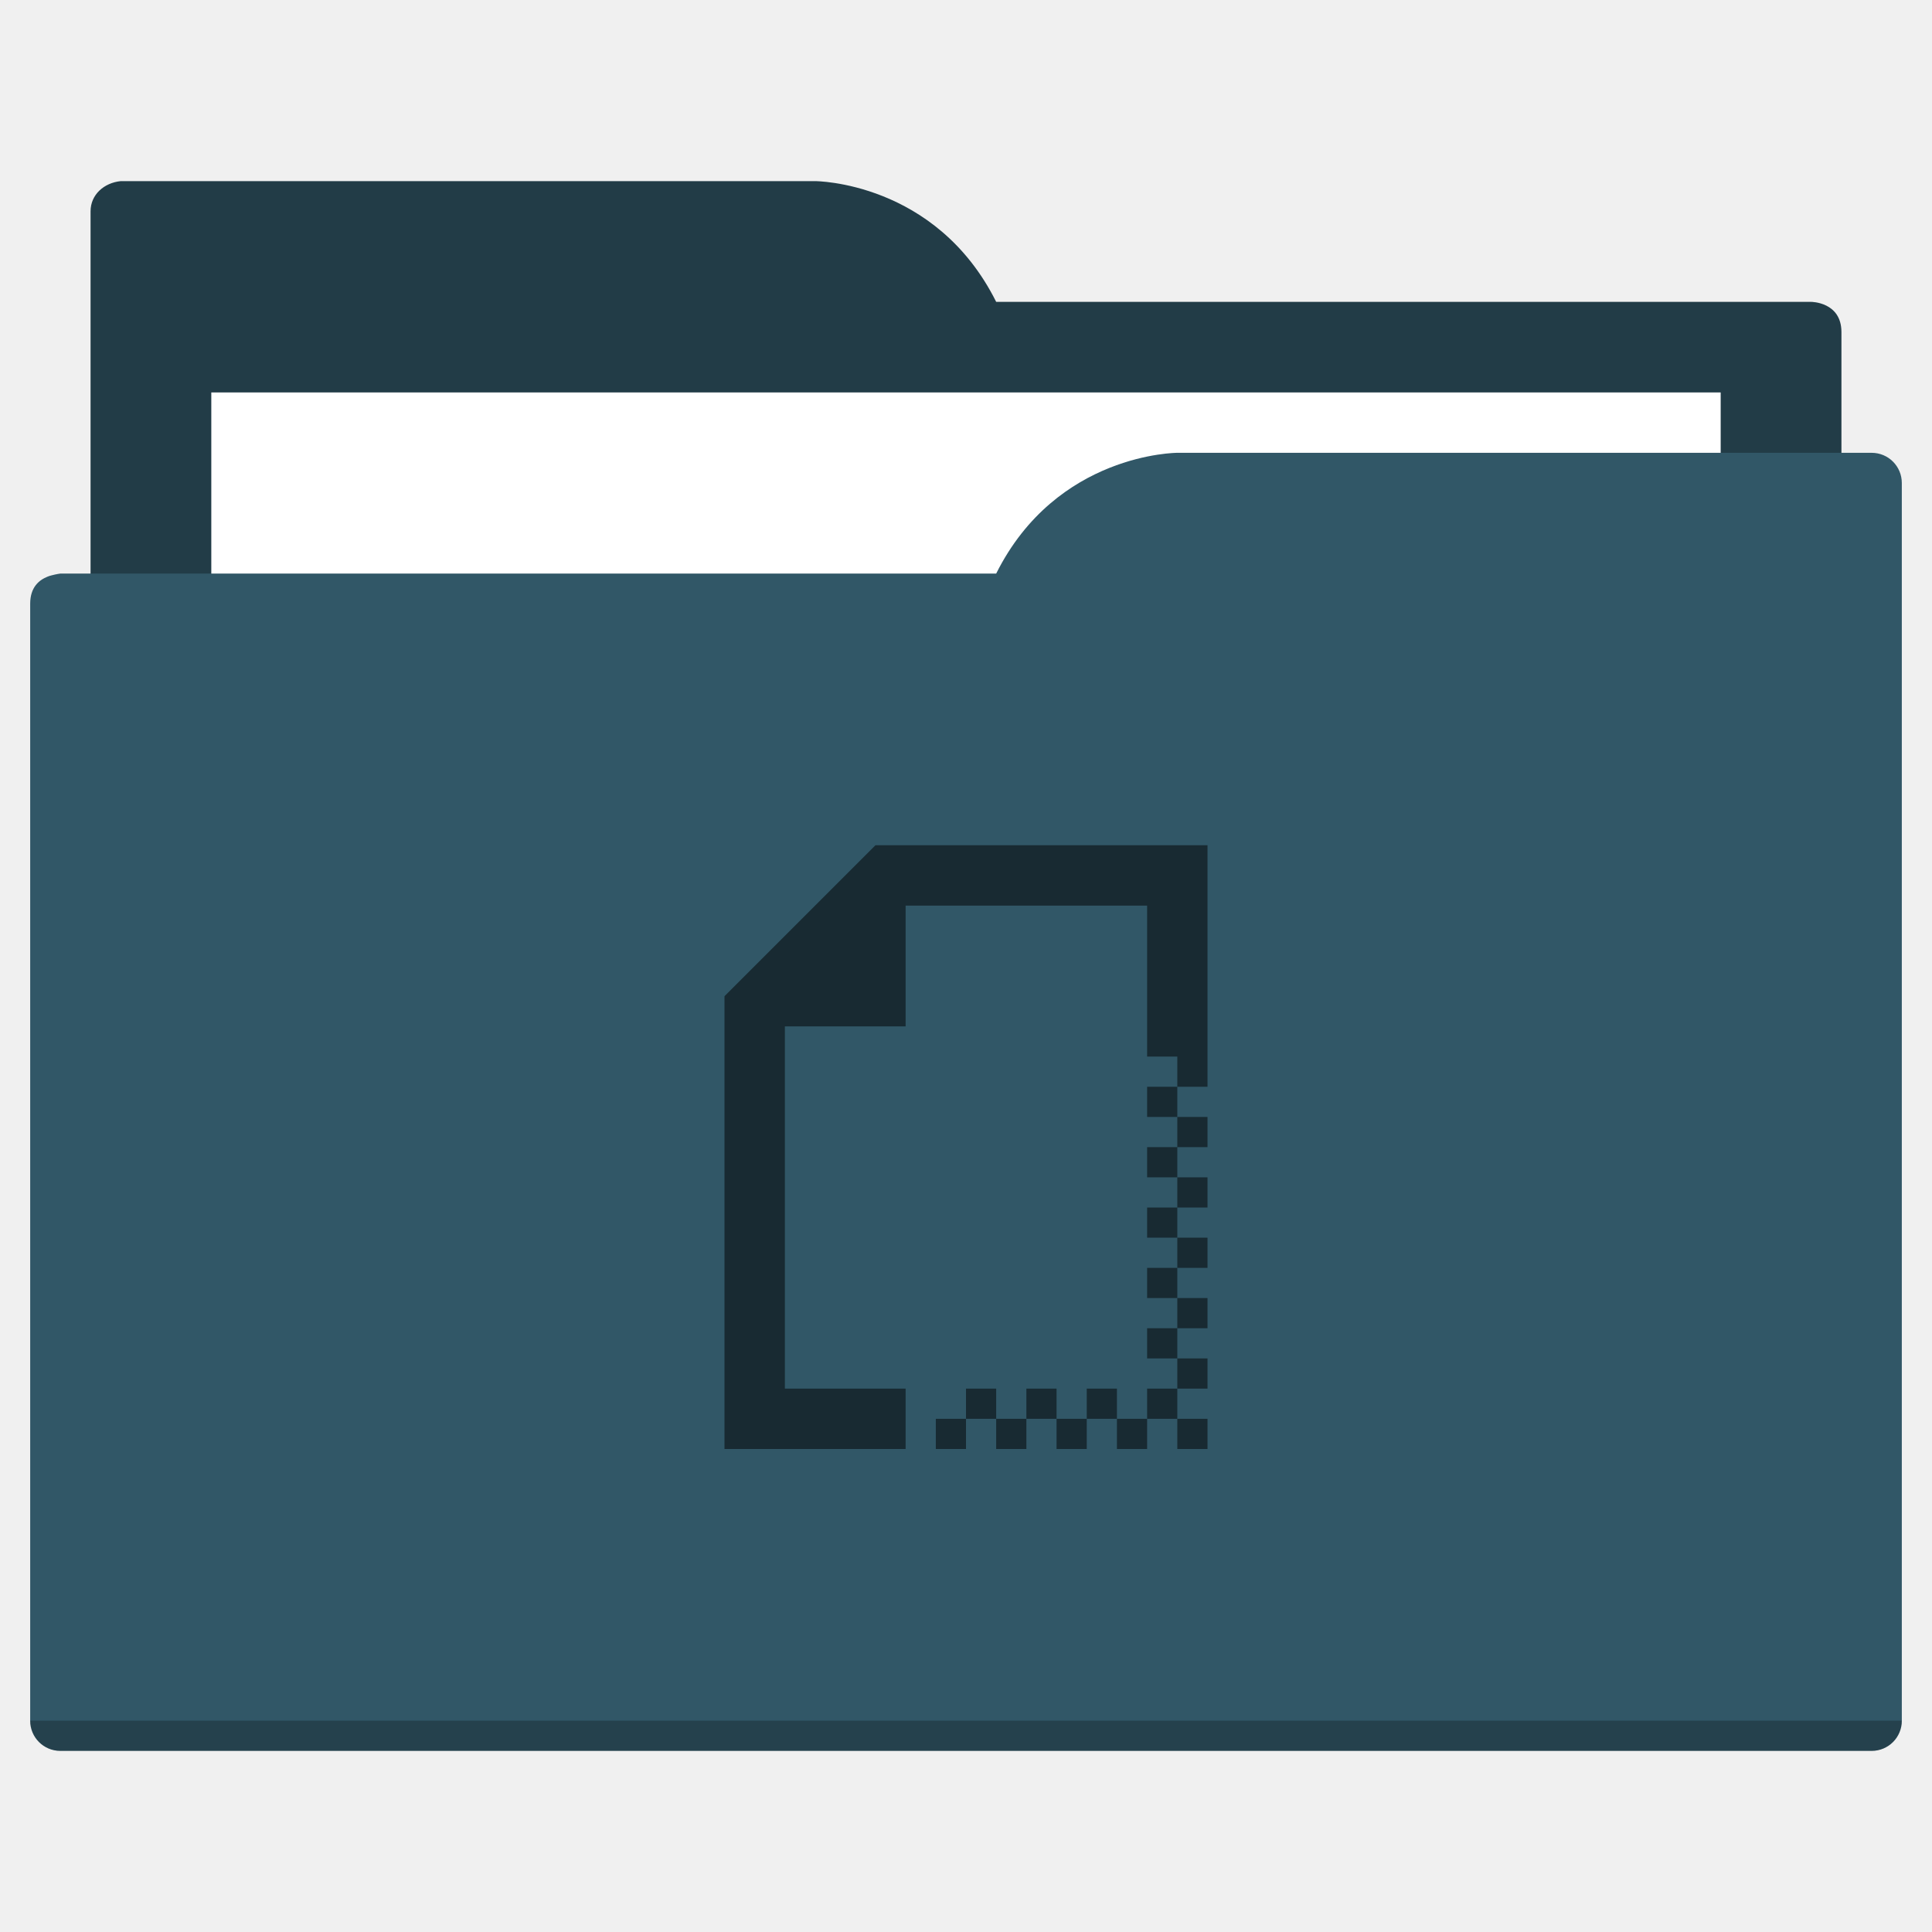
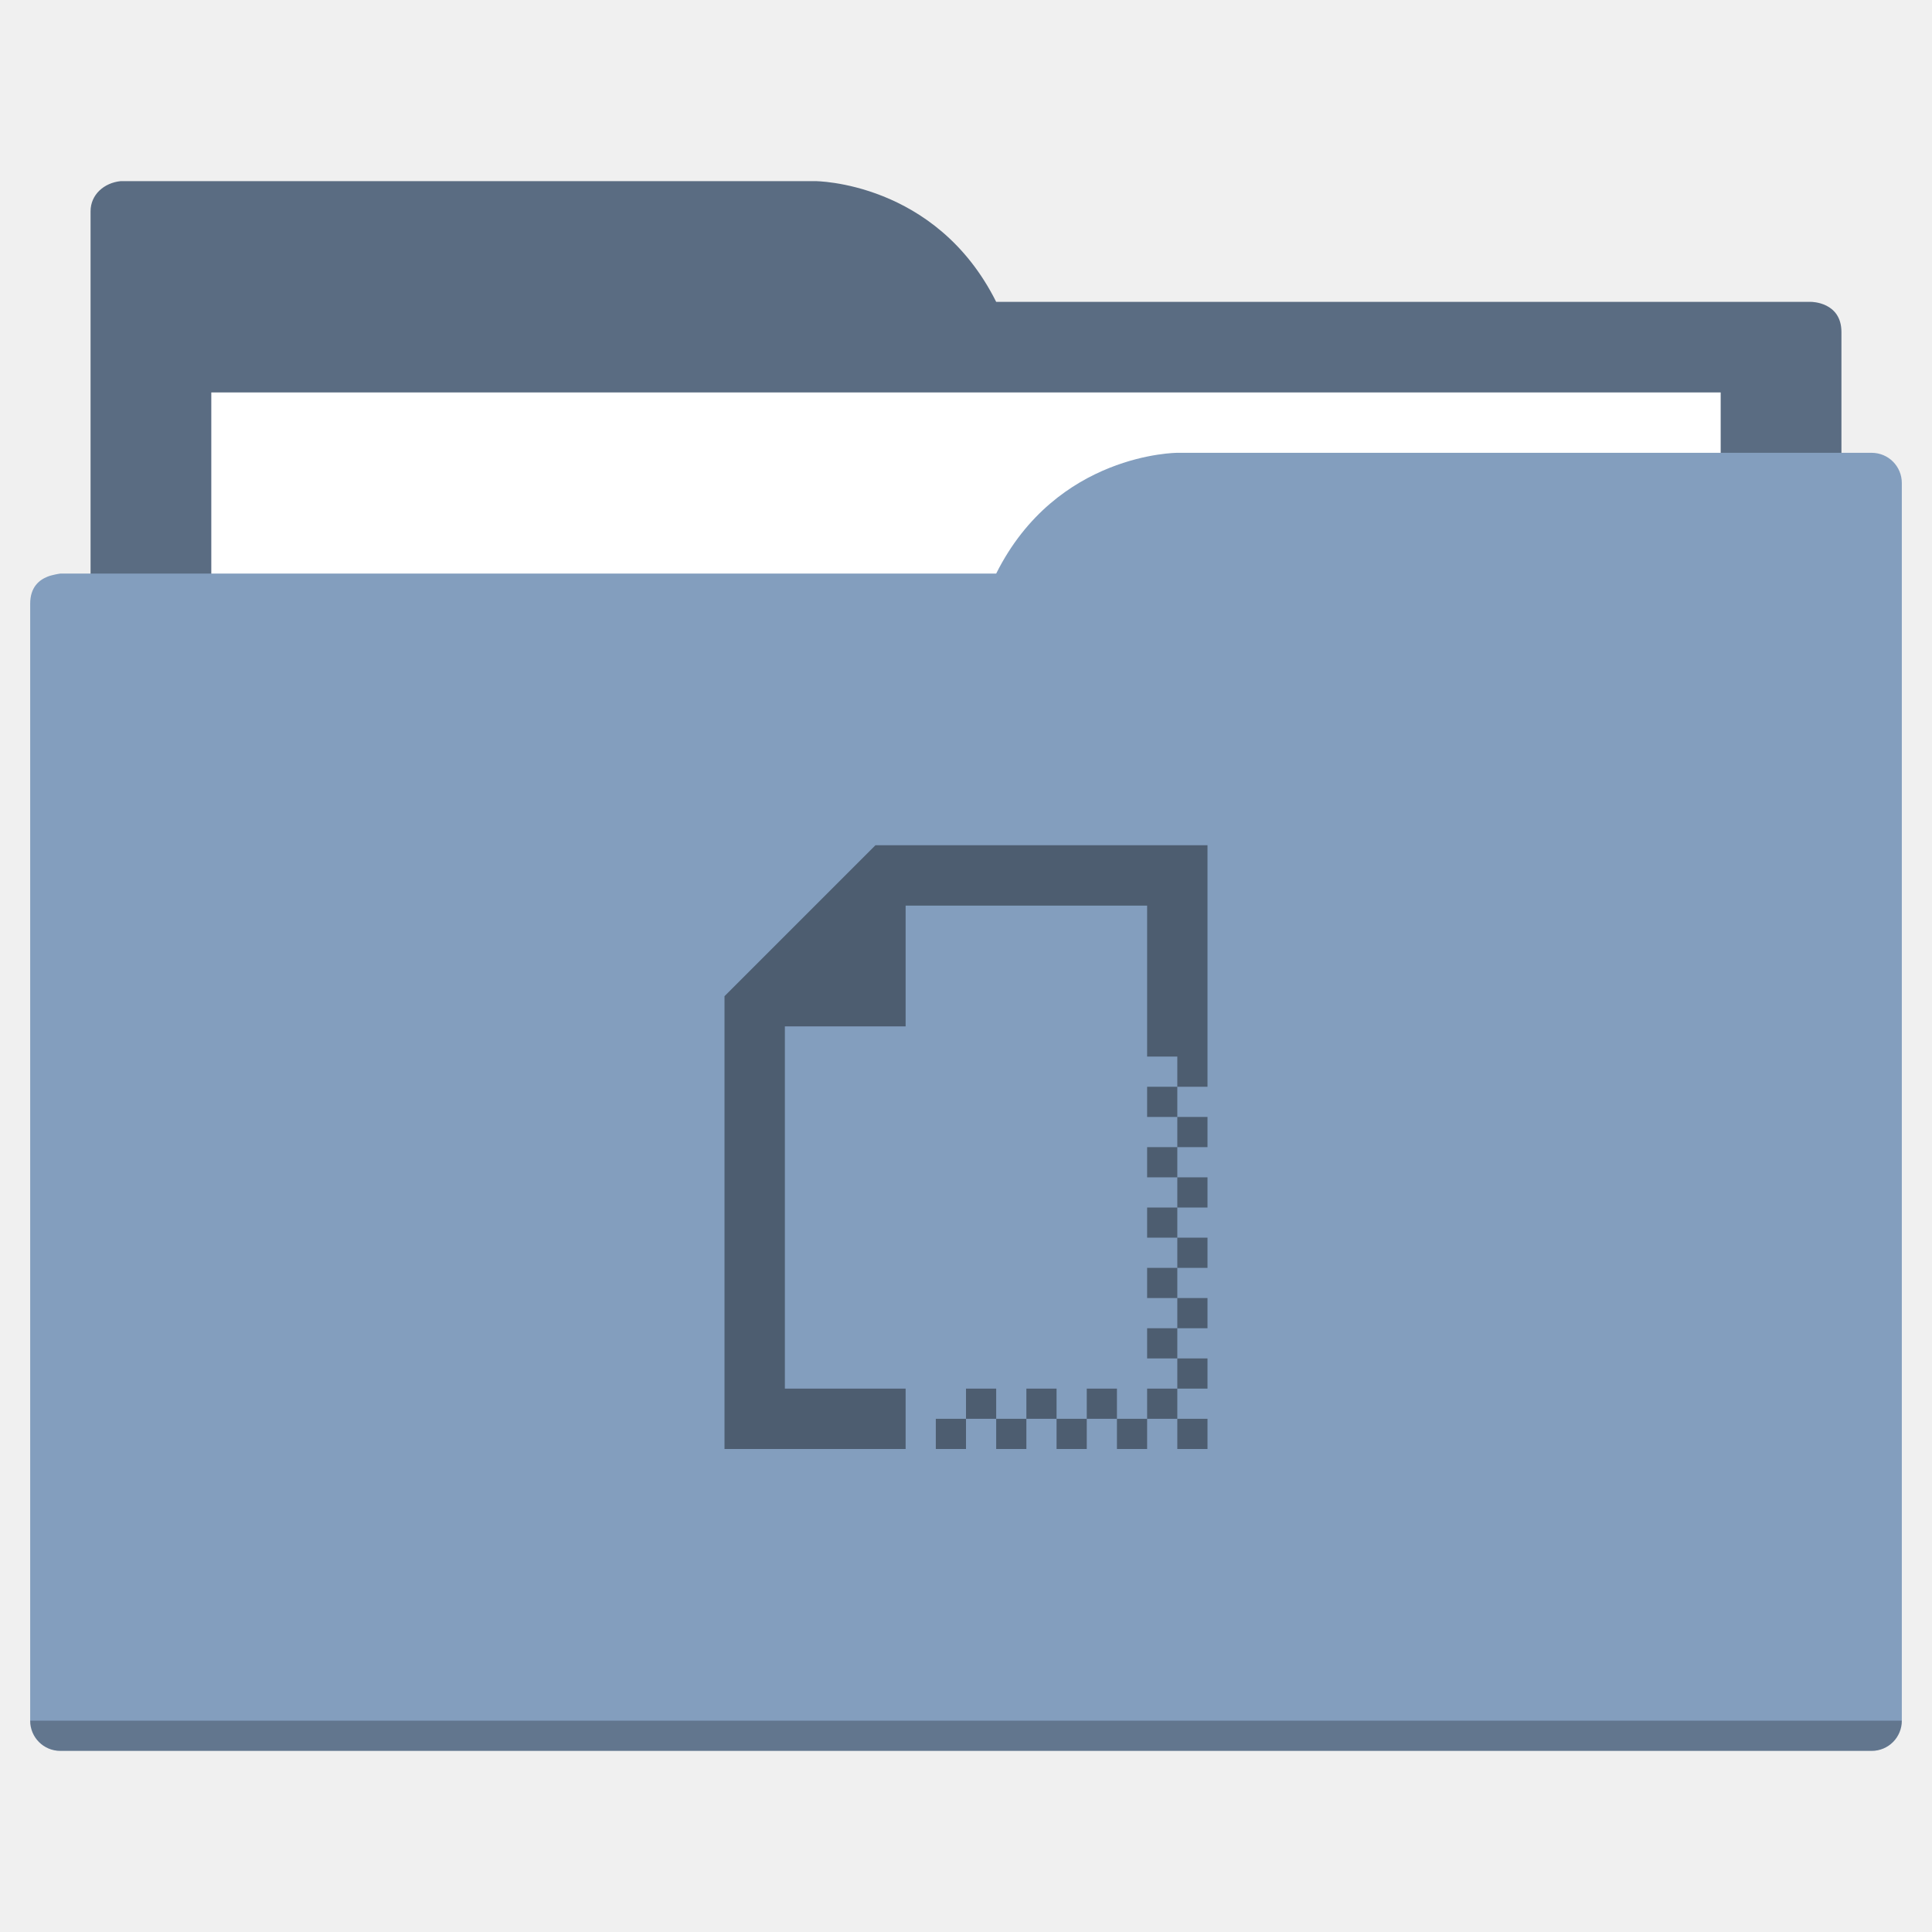
<svg xmlns="http://www.w3.org/2000/svg" width="64" height="64" id="svg5453" version="1.1" viewBox="0 0 64 64">
  <defs id="defs5455" />
  <g id="layer1" transform="translate(-384.5714,-483.798)">
-     <path style="fill:#223c47;fill-opacity:1;fill-rule:evenodd;stroke:none;stroke-width:1px;stroke-linecap:butt;stroke-linejoin:miter;stroke-opacity:1" d="M 4 6 C 3.449 6.055 3 6.446 3 7 L 3 9 L 3 49 L 61 49 L 61 14 L 61 13 L 61 11 C 61 10 60 10 60 10 L 58 10 L 37 10 L 33 10 C 31 6 27 6 27 6 L 5 6 L 4 6 z " transform="translate(384.5714,483.798)" id="folderTab" />
+     <path style="fill:#5a6c82;fill-opacity:1;fill-rule:evenodd;stroke:none;stroke-width:1px;stroke-linecap:butt;stroke-linejoin:miter;stroke-opacity:1" d="M 4 6 C 3.449 6.055 3 6.446 3 7 L 3 9 L 3 49 L 61 49 L 61 14 L 61 13 L 61 11 C 61 10 60 10 60 10 L 58 10 L 37 10 L 33 10 C 31 6 27 6 27 6 L 5 6 L 4 6 z " transform="translate(384.5714,483.798)" id="folderTab" />
    <path style="color:#000000;text-decoration:none;text-decoration-line:none;text-decoration-style:solid;text-decoration-color:#000000;white-space:normal;clip-rule:nonzero;display:inline;overflow:visible;visibility:visible;opacity:1;isolation:auto;mix-blend-mode:normal;color-interpolation:sRGB;color-interpolation-filters:linearRGB;solid-color:#000000;solid-opacity:1;fill:#ffffff;fill-opacity:1;fill-rule:nonzero;stroke:none;stroke-width:1;stroke-linecap:butt;stroke-linejoin:miter;stroke-miterlimit:4;stroke-dasharray:none;stroke-dashoffset:0;stroke-opacity:1;color-rendering:auto;image-rendering:auto;shape-rendering:auto;text-rendering:auto;enable-background:accumulate" d="m 391.571,496.798 50,0 0,32 -50,0 z" id="folderPaper" />
-     <path style="fill:#315767;fill-opacity:1;fill-rule:evenodd;stroke:none;stroke-width:1px;stroke-linecap:butt;stroke-linejoin:miter;stroke-opacity:1" d="M 39 15 C 39 15 35 15 33 19 L 29 19 L 4 19 L 2 19 C 2 19 1.868 19.017 1.711 19.059 C 1.665 19.073 1.619 19.081 1.576 19.102 C 1.302 19.211 1 19.445 1 20 L 1 22 L 1 23 L 1 57 C 1 57.554 1.446 58 2 58 L 62 58 C 62.554 58 63 57.554 63 57 L 63 18 L 63 16 C 63 15.446 62.554 15 62 15 L 61 15 L 39 15 z " transform="translate(384.5714,483.798)" id="folderFront" />
+     <path style="fill:#839ebe;fill-opacity:1;fill-rule:evenodd;stroke:none;stroke-width:1px;stroke-linecap:butt;stroke-linejoin:miter;stroke-opacity:1" d="M 39 15 C 39 15 35 15 33 19 L 29 19 L 4 19 L 2 19 C 2 19 1.868 19.017 1.711 19.059 C 1.665 19.073 1.619 19.081 1.576 19.102 C 1.302 19.211 1 19.445 1 20 L 1 22 L 1 23 L 1 57 C 1 57.554 1.446 58 2 58 L 62 58 C 62.554 58 63 57.554 63 57 L 63 18 L 63 16 C 63 15.446 62.554 15 62 15 L 61 15 L 39 15 z " transform="translate(384.5714,483.798)" id="folderFront" />
    <path style="opacity:0.25;fill:#000000;fill-opacity:1;stroke:none" d="m 385.571,540.798 c 0,0.554 0.446,1 1,1 l 60,0 c 0.554,0 1,-0.446 1,-1 z" id="folderShadow" />
-     <path style="color:#000000;clip-rule:nonzero;display:inline;overflow:visible;visibility:visible;opacity:1;isolation:auto;mix-blend-mode:normal;color-interpolation:sRGB;color-interpolation-filters:linearRGB;solid-color:#000000;solid-opacity:1;fill:#182a32;fill-opacity:1;fill-rule:nonzero;stroke:none;stroke-width:1;stroke-linecap:butt;stroke-linejoin:miter;stroke-miterlimit:4;stroke-dasharray:none;stroke-dashoffset:0;stroke-opacity:1;color-rendering:auto;image-rendering:auto;shape-rendering:auto;text-rendering:auto;enable-background:accumulate" d="m 29,28 -5,5 0,1 0,2 0,12 6,0 0,-2 -4,0 0,-10 0,-2 4,0 0,-4 2,0 6,0 0,5 1,0 0,1 1,0 0,-1 0,-7 -8,0 -2,0 -1,0 z m 10,8 -1,0 0,1 1,0 0,-1 z m 0,1 0,1 1,0 0,-1 -1,0 z m 0,1 -1,0 0,1 1,0 0,-1 z m 0,1 0,1 1,0 0,-1 -1,0 z m 0,1 -1,0 0,1 1,0 0,-1 z m 0,1 0,1 1,0 0,-1 -1,0 z m 0,1 -1,0 0,1 1,0 0,-1 z m 0,1 0,1 1,0 0,-1 -1,0 z m 0,1 -1,0 0,1 1,0 0,-1 z m 0,1 0,1 1,0 0,-1 -1,0 z m 0,1 -1,0 0,1 1,0 0,-1 z m 0,1 0,1 1,0 0,-1 -1,0 z m -1,0 -1,0 0,1 1,0 0,-1 z m -1,0 0,-1 -1,0 0,1 1,0 z m -1,0 -1,0 0,1 1,0 0,-1 z m -1,0 0,-1 -1,0 0,1 1,0 z m -1,0 -1,0 0,1 1,0 0,-1 z m -1,0 0,-1 -1,0 0,1 1,0 z m -1,0 -1,0 0,1 1,0 0,-1 z" transform="translate(384.5714,483.798)" id="folderGlyph" />
-     <rect style="color:#000000;clip-rule:nonzero;display:inline;overflow:visible;visibility:visible;opacity:1;isolation:auto;mix-blend-mode:normal;color-interpolation:sRGB;color-interpolation-filters:linearRGB;solid-color:#000000;solid-opacity:1;fill:#223c47;fill-opacity:1;fill-rule:nonzero;stroke:none;stroke-width:1;stroke-linecap:butt;stroke-linejoin:miter;stroke-miterlimit:4;stroke-dasharray:none;stroke-dashoffset:0;stroke-opacity:1;color-rendering:auto;image-rendering:auto;shape-rendering:auto;text-rendering:auto;enable-background:accumulate" id="rect4157" width="5" height="5" x="377.571" y="483.798" />
-     <rect style="color:#000000;clip-rule:nonzero;display:inline;overflow:visible;visibility:visible;opacity:1;isolation:auto;mix-blend-mode:normal;color-interpolation:sRGB;color-interpolation-filters:linearRGB;solid-color:#000000;solid-opacity:1;fill:#315767;fill-opacity:1;fill-rule:nonzero;stroke:none;stroke-width:1;stroke-linecap:butt;stroke-linejoin:miter;stroke-miterlimit:4;stroke-dasharray:none;stroke-dashoffset:0;stroke-opacity:1;color-rendering:auto;image-rendering:auto;shape-rendering:auto;text-rendering:auto;enable-background:accumulate" id="rect4157-5" width="5" height="5" x="377.571" y="491.798" />
-     <rect style="color:#000000;clip-rule:nonzero;display:inline;overflow:visible;visibility:visible;opacity:1;isolation:auto;mix-blend-mode:normal;color-interpolation:sRGB;color-interpolation-filters:linearRGB;solid-color:#000000;solid-opacity:1;fill:#182a32;fill-opacity:1;fill-rule:nonzero;stroke:none;stroke-width:1;stroke-linecap:butt;stroke-linejoin:miter;stroke-miterlimit:4;stroke-dasharray:none;stroke-dashoffset:0;stroke-opacity:1;color-rendering:auto;image-rendering:auto;shape-rendering:auto;text-rendering:auto;enable-background:accumulate" id="rect4157-8" width="5" height="5" x="377.571" y="499.798" />
+     <path style="color:#000000;clip-rule:nonzero;display:inline;overflow:visible;visibility:visible;opacity:1;isolation:auto;mix-blend-mode:normal;color-interpolation:sRGB;color-interpolation-filters:linearRGB;solid-color:#000000;solid-opacity:1;fill:#4d5d70;fill-opacity:1;fill-rule:nonzero;stroke:none;stroke-width:1;stroke-linecap:butt;stroke-linejoin:miter;stroke-miterlimit:4;stroke-dasharray:none;stroke-dashoffset:0;stroke-opacity:1;color-rendering:auto;image-rendering:auto;shape-rendering:auto;text-rendering:auto;enable-background:accumulate" d="m 29,28 -5,5 0,1 0,2 0,12 6,0 0,-2 -4,0 0,-10 0,-2 4,0 0,-4 2,0 6,0 0,5 1,0 0,1 1,0 0,-1 0,-7 -8,0 -2,0 -1,0 z m 10,8 -1,0 0,1 1,0 0,-1 z m 0,1 0,1 1,0 0,-1 -1,0 z m 0,1 -1,0 0,1 1,0 0,-1 z m 0,1 0,1 1,0 0,-1 -1,0 z m 0,1 -1,0 0,1 1,0 0,-1 z m 0,1 0,1 1,0 0,-1 -1,0 z m 0,1 -1,0 0,1 1,0 0,-1 z m 0,1 0,1 1,0 0,-1 -1,0 z m 0,1 -1,0 0,1 1,0 0,-1 z m 0,1 0,1 1,0 0,-1 -1,0 z m 0,1 -1,0 0,1 1,0 0,-1 z m 0,1 0,1 1,0 0,-1 -1,0 z m -1,0 -1,0 0,1 1,0 0,-1 z m -1,0 0,-1 -1,0 0,1 1,0 z m -1,0 -1,0 0,1 1,0 0,-1 z m -1,0 0,-1 -1,0 0,1 1,0 z m -1,0 -1,0 0,1 1,0 0,-1 z m -1,0 0,-1 -1,0 0,1 1,0 z m -1,0 -1,0 0,1 1,0 0,-1 z" transform="translate(384.5714,483.798)" id="folderGlyph" />
+     <rect style="color:#000000;clip-rule:nonzero;display:inline;overflow:visible;visibility:visible;opacity:1;isolation:auto;mix-blend-mode:normal;color-interpolation:sRGB;color-interpolation-filters:linearRGB;solid-color:#000000;solid-opacity:1;fill:#5a6c82;fill-opacity:1;fill-rule:nonzero;stroke:none;stroke-width:1;stroke-linecap:butt;stroke-linejoin:miter;stroke-miterlimit:4;stroke-dasharray:none;stroke-dashoffset:0;stroke-opacity:1;color-rendering:auto;image-rendering:auto;shape-rendering:auto;text-rendering:auto;enable-background:accumulate" id="rect4157" width="5" height="5" x="377.571" y="483.798" />
+     <rect style="color:#000000;clip-rule:nonzero;display:inline;overflow:visible;visibility:visible;opacity:1;isolation:auto;mix-blend-mode:normal;color-interpolation:sRGB;color-interpolation-filters:linearRGB;solid-color:#000000;solid-opacity:1;fill:#839ebe;fill-opacity:1;fill-rule:nonzero;stroke:none;stroke-width:1;stroke-linecap:butt;stroke-linejoin:miter;stroke-miterlimit:4;stroke-dasharray:none;stroke-dashoffset:0;stroke-opacity:1;color-rendering:auto;image-rendering:auto;shape-rendering:auto;text-rendering:auto;enable-background:accumulate" id="rect4157-5" width="5" height="5" x="377.571" y="491.798" />
+     <rect style="color:#000000;clip-rule:nonzero;display:inline;overflow:visible;visibility:visible;opacity:1;isolation:auto;mix-blend-mode:normal;color-interpolation:sRGB;color-interpolation-filters:linearRGB;solid-color:#000000;solid-opacity:1;fill:#4d5d70;fill-opacity:1;fill-rule:nonzero;stroke:none;stroke-width:1;stroke-linecap:butt;stroke-linejoin:miter;stroke-miterlimit:4;stroke-dasharray:none;stroke-dashoffset:0;stroke-opacity:1;color-rendering:auto;image-rendering:auto;shape-rendering:auto;text-rendering:auto;enable-background:accumulate" id="rect4157-8" width="5" height="5" x="377.571" y="499.798" />
  </g>
</svg>
